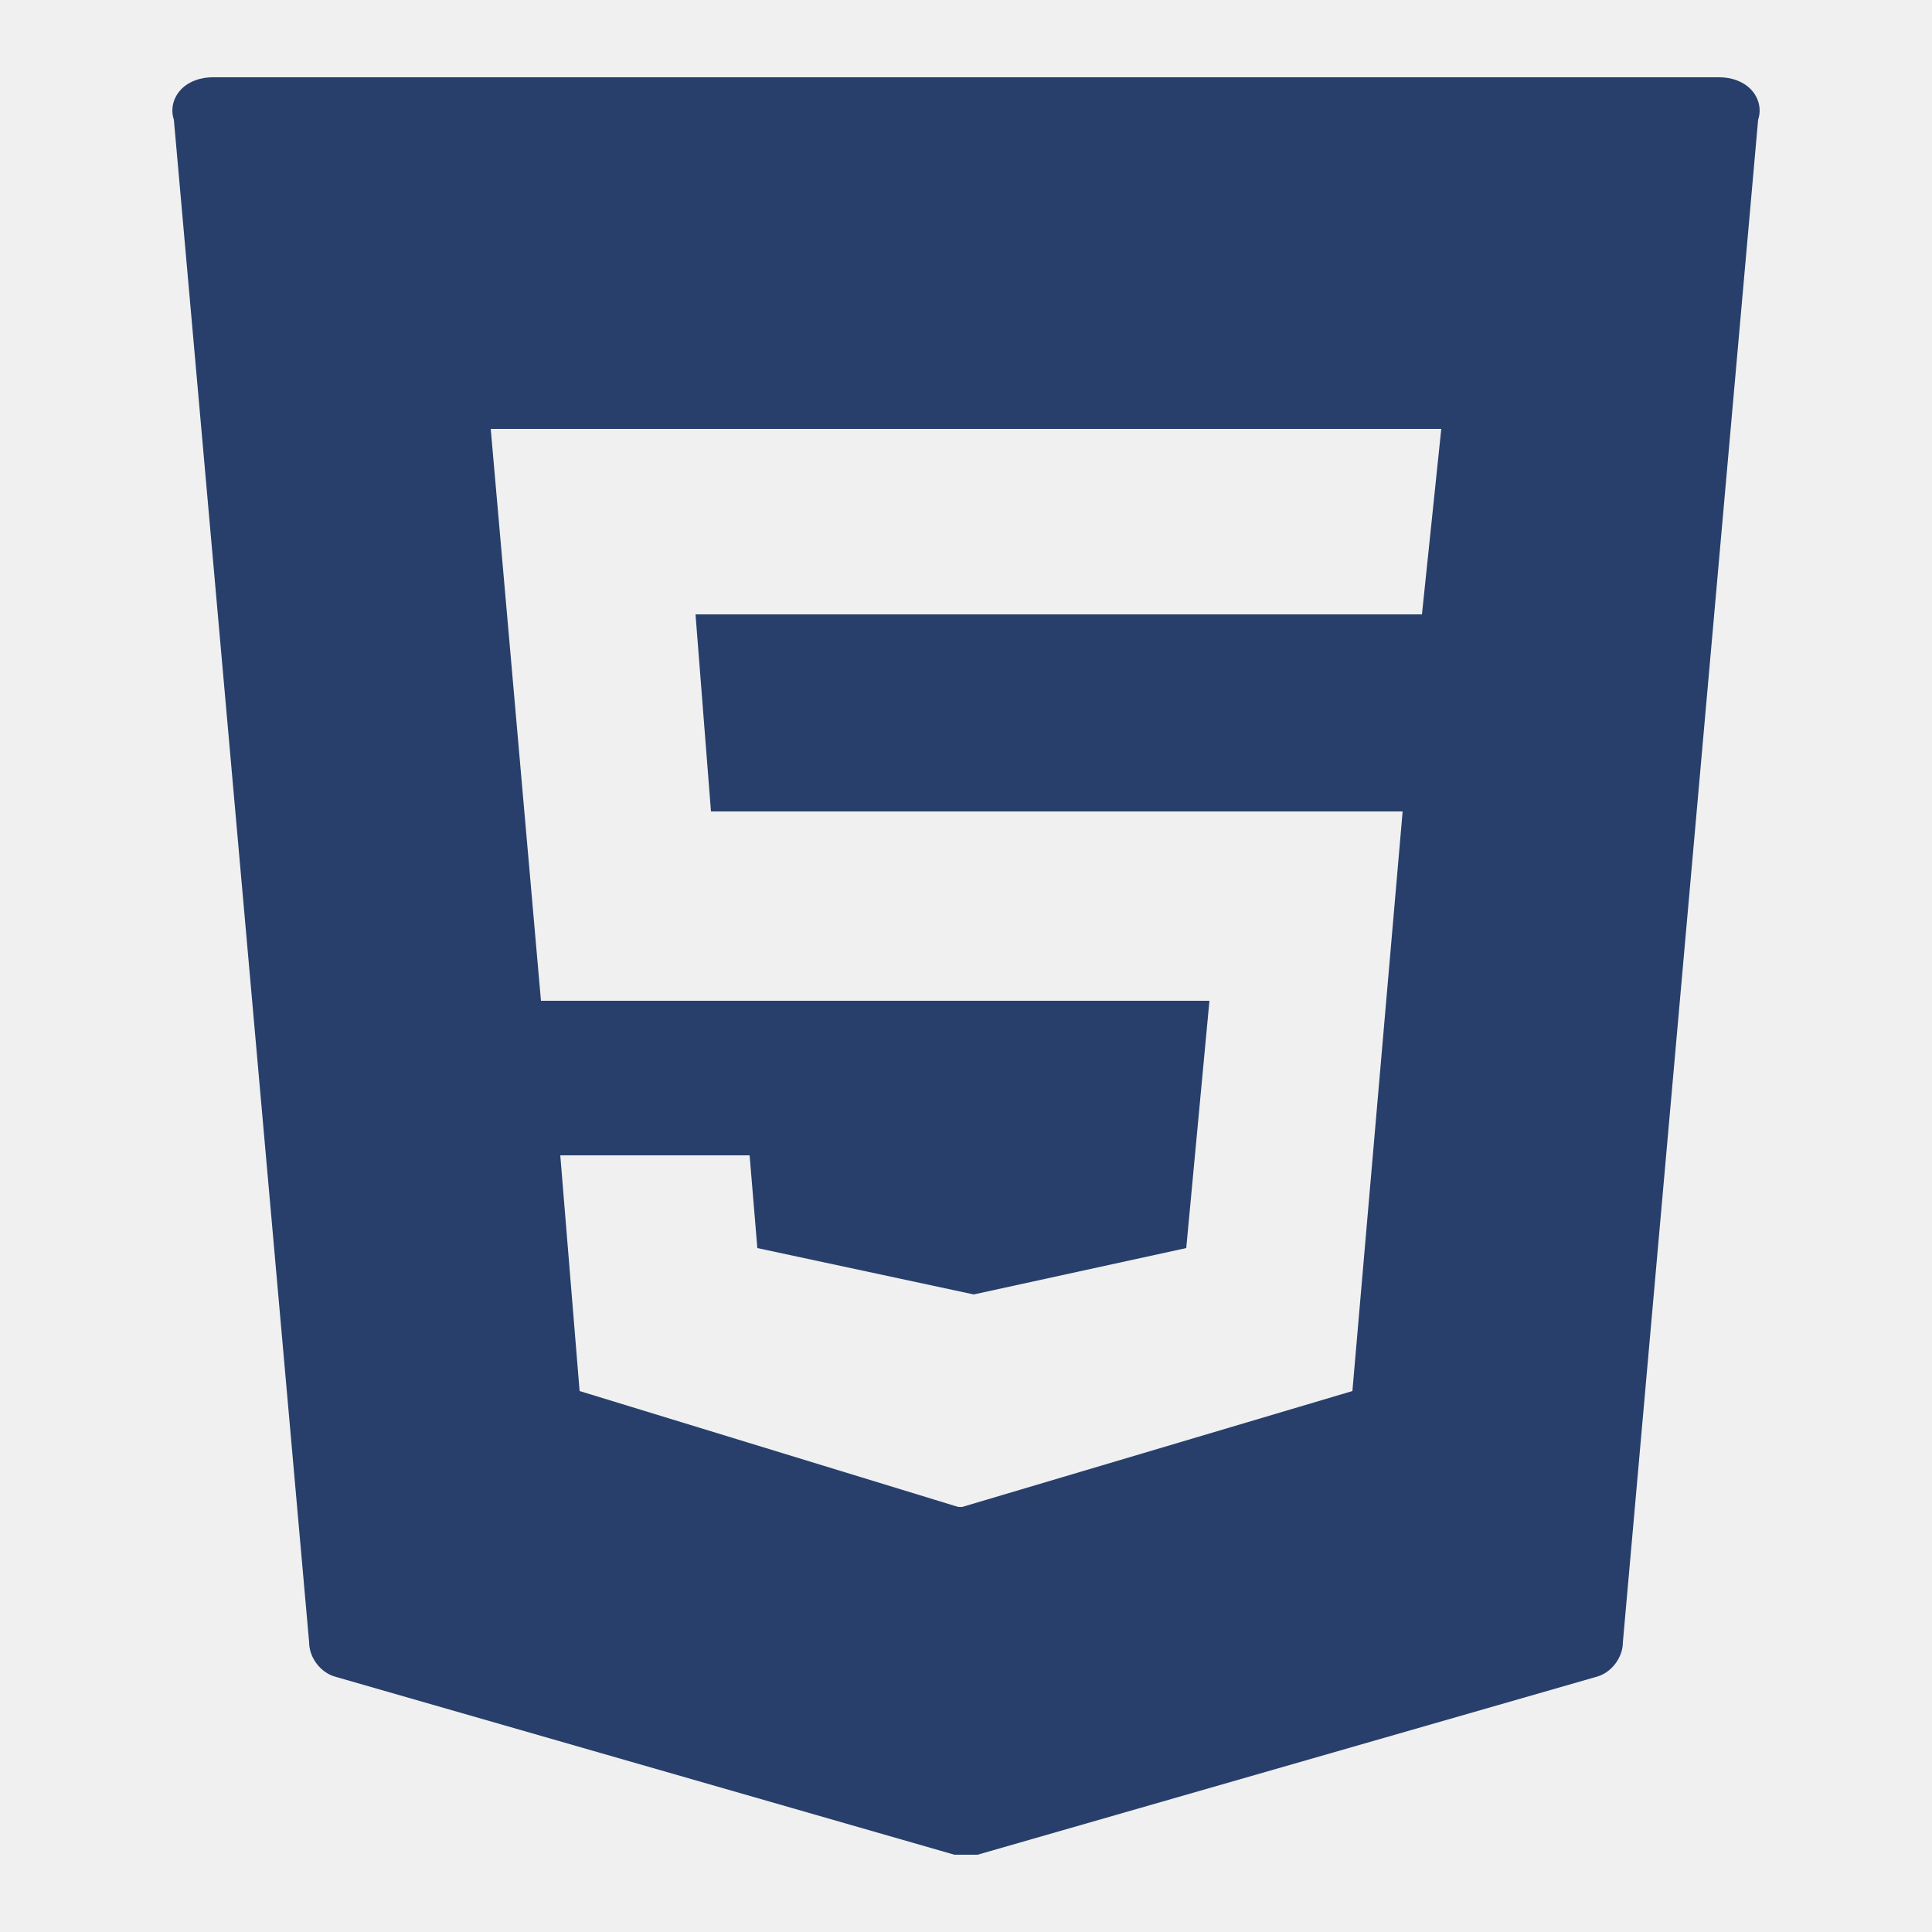
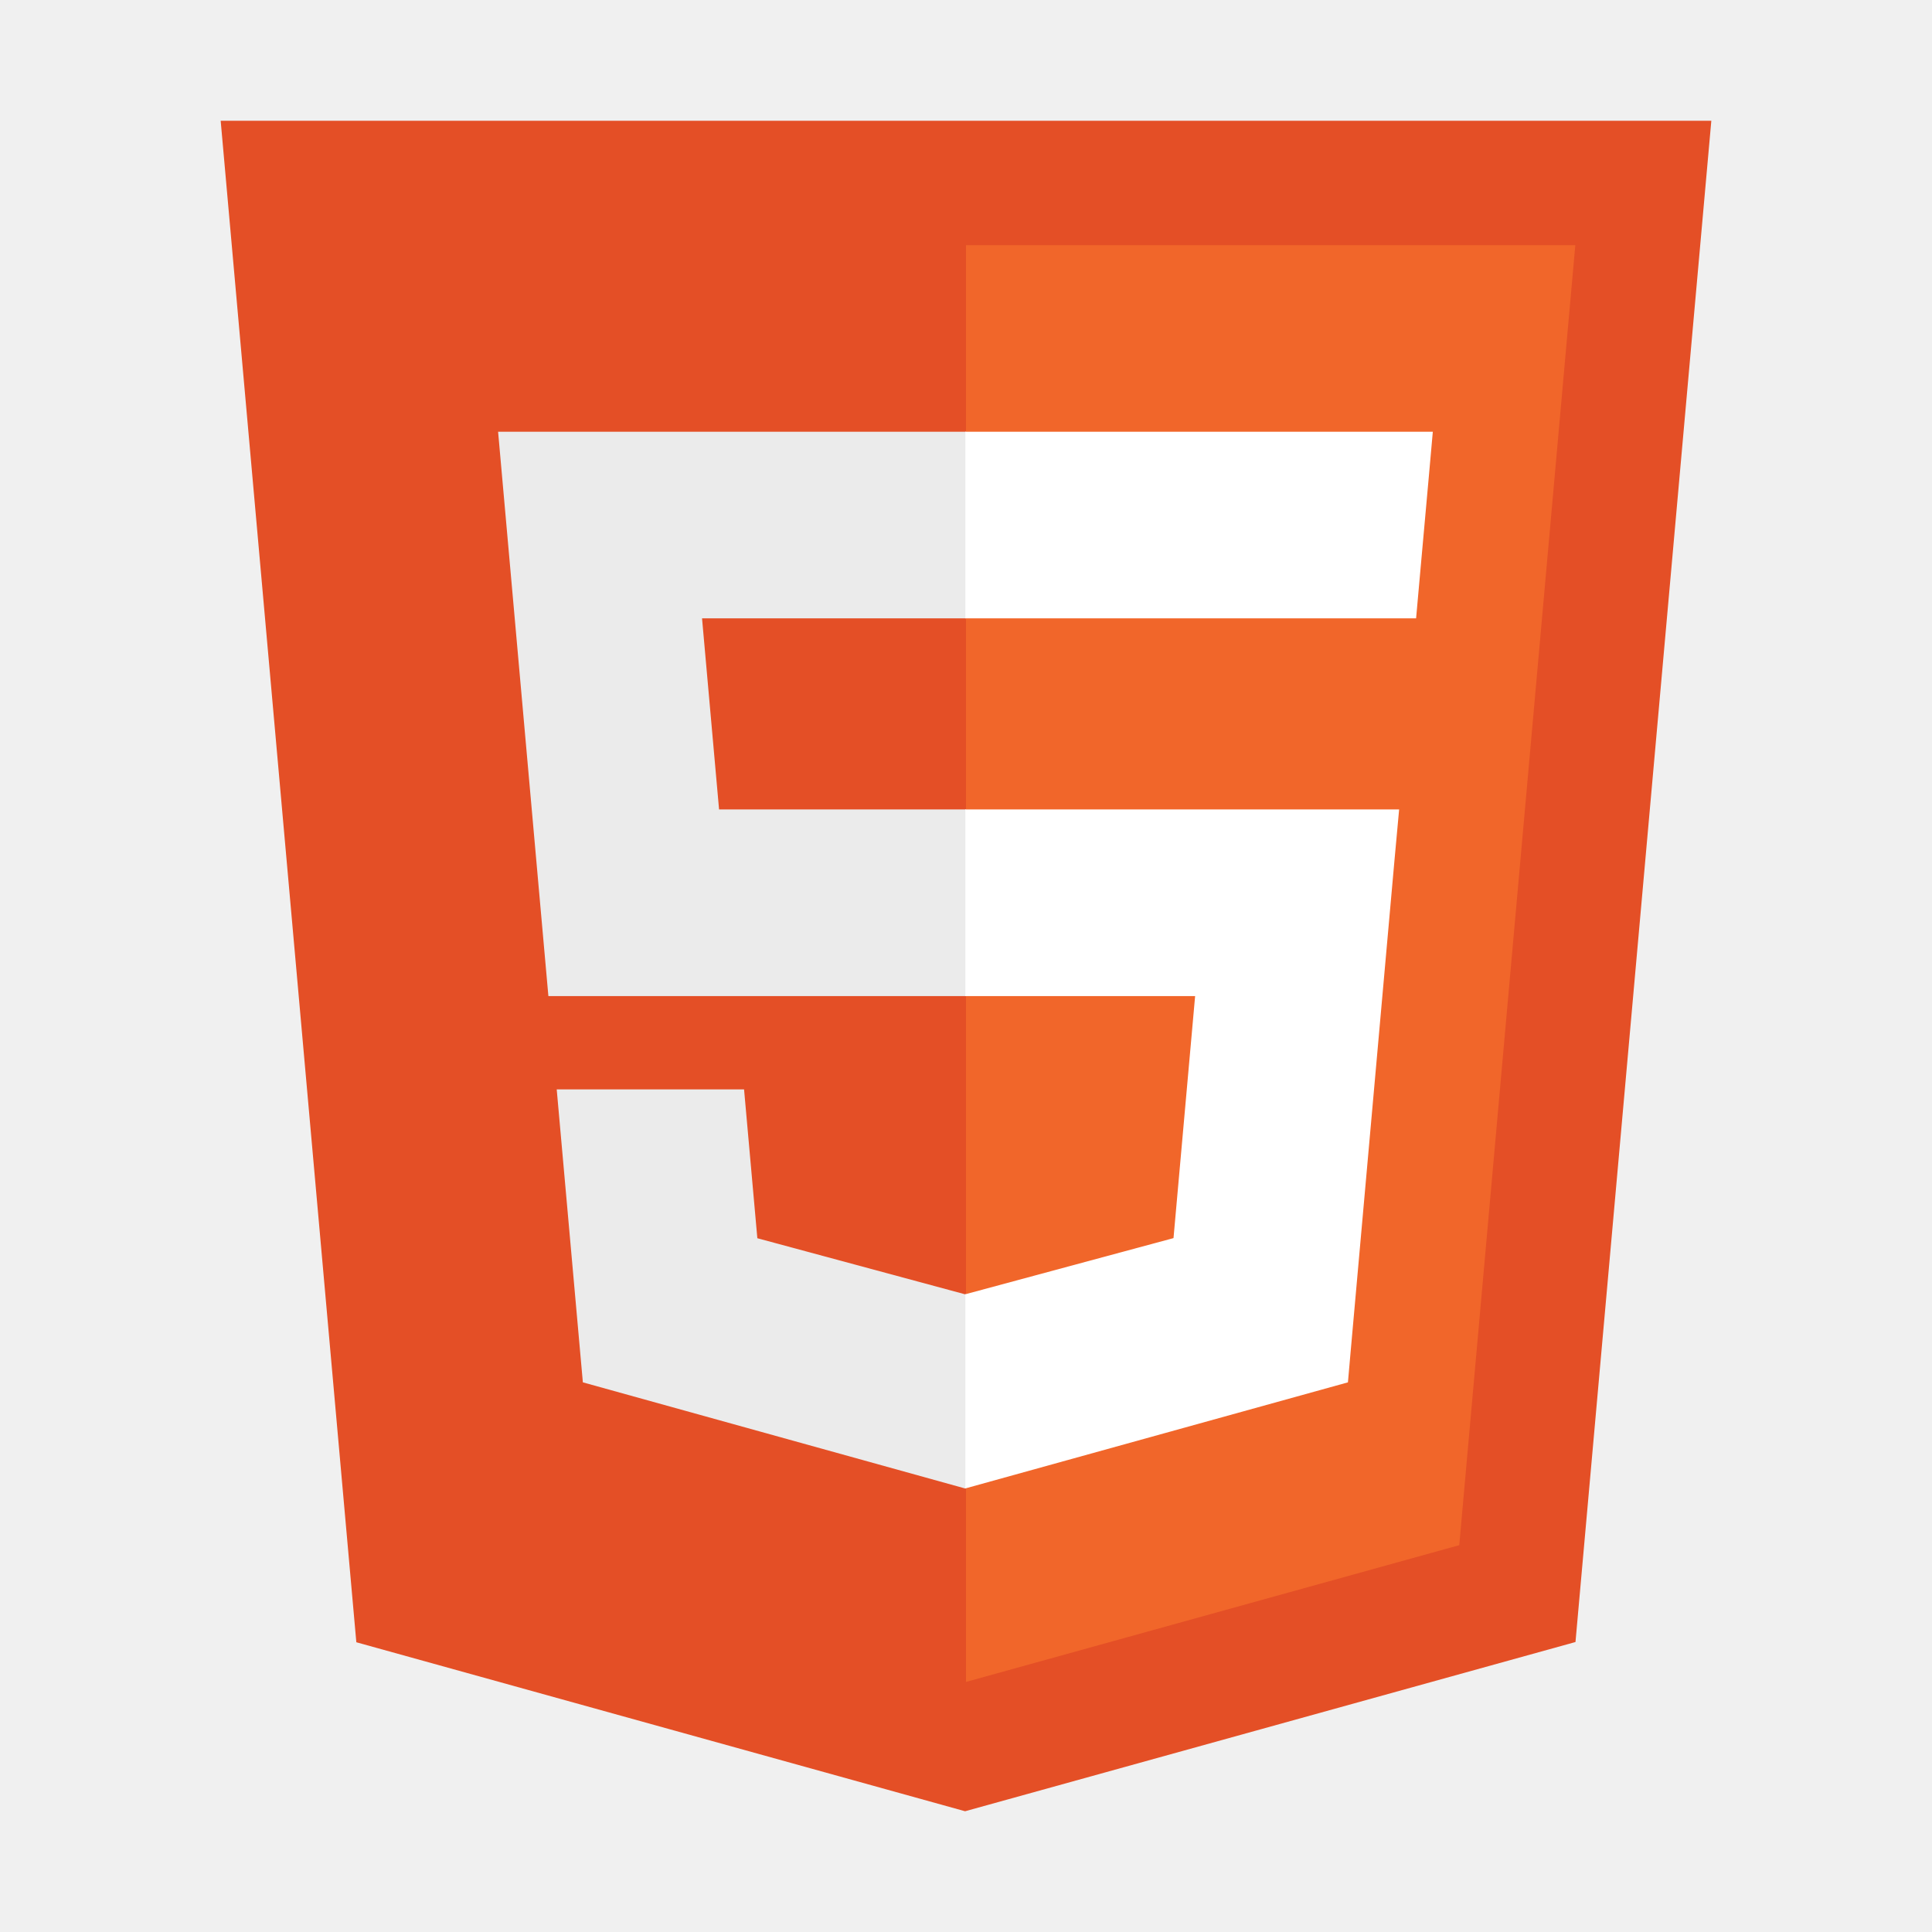
- <svg xmlns="http://www.w3.org/2000/svg" version="1.1" id="Layer_1" x="0px" y="0px" viewBox="0 0 50 50" style="enable-background:new 0 0 50 50;" xml:space="preserve">
-   <style type="text/css">
- 	.st0{fill:#273F6A;}
- </style>
-   <path class="st0" d="M45.3,2.3C45.1,2.1,44.8,2,44.5,2H5.5C5.2,2,4.9,2.1,4.7,2.3C4.5,2.5,4.4,2.8,4.5,3.1L8,42.5  c0,0.4,0.3,0.8,0.7,0.9l16,4.6c0.1,0,0.2,0,0.3,0s0.2,0,0.3,0l16-4.6c0.4-0.1,0.7-0.5,0.7-0.9l3.5-39.4C45.6,2.8,45.5,2.5,45.3,2.3z   M36.8,15.9H18l0.4,5.1h17.9l-1.3,15l-10.1,3l-0.1,0L15,36l-0.5-6.1h4.9l0.2,2.4l5.6,1.2l5.5-1.2l0.6-6.4H14l-1.3-14.8h24.6  L36.8,15.9z" />
+ <svg xmlns="http://www.w3.org/2000/svg" width="800px" height="800px" viewBox="0 0 32 32">
+   <polygon points="5.902 27.201 3.655 2 28.345 2 26.095 27.197 15.985 30 5.902 27.201" style="fill:#e44f26" />
+   <polygon points="16 27.858 24.17 25.593 26.092 4.061 16 4.061 16 27.858" style="fill:#f1662a" />
+   <polygon points="16 13.407 11.91 13.407 11.628 10.242 16 10.242 16 7.151 15.989 7.151 8.25 7.151 8.324 7.981 9.083 16.498 16 16.498 16 13.407" style="fill:#ebebeb" />
+   <polygon points="16 21.434 15.986 21.438 12.544 20.509 12.324 18.044 10.651 18.044 9.221 18.044 9.654 22.896 15.986 24.654 16 24.65 16 21.434" style="fill:#ebebeb" />
+   <polygon points="15.989 13.407 15.989 16.498 19.795 16.498 19.437 20.507 15.989 21.437 15.989 24.653 22.326 22.896 22.372 22.374 23.098 14.237 23.174 13.407 22.341 13.407 15.989 13.407" style="fill:#fff" />
+   <polygon points="15.989 7.151 15.989 9.071 15.989 10.235 15.989 10.242 23.445 10.242 23.445 10.242 23.455 10.242 23.517 9.548 23.658 7.981 23.732 7.151 15.989 7.151" style="fill:#fff" />
</svg>
